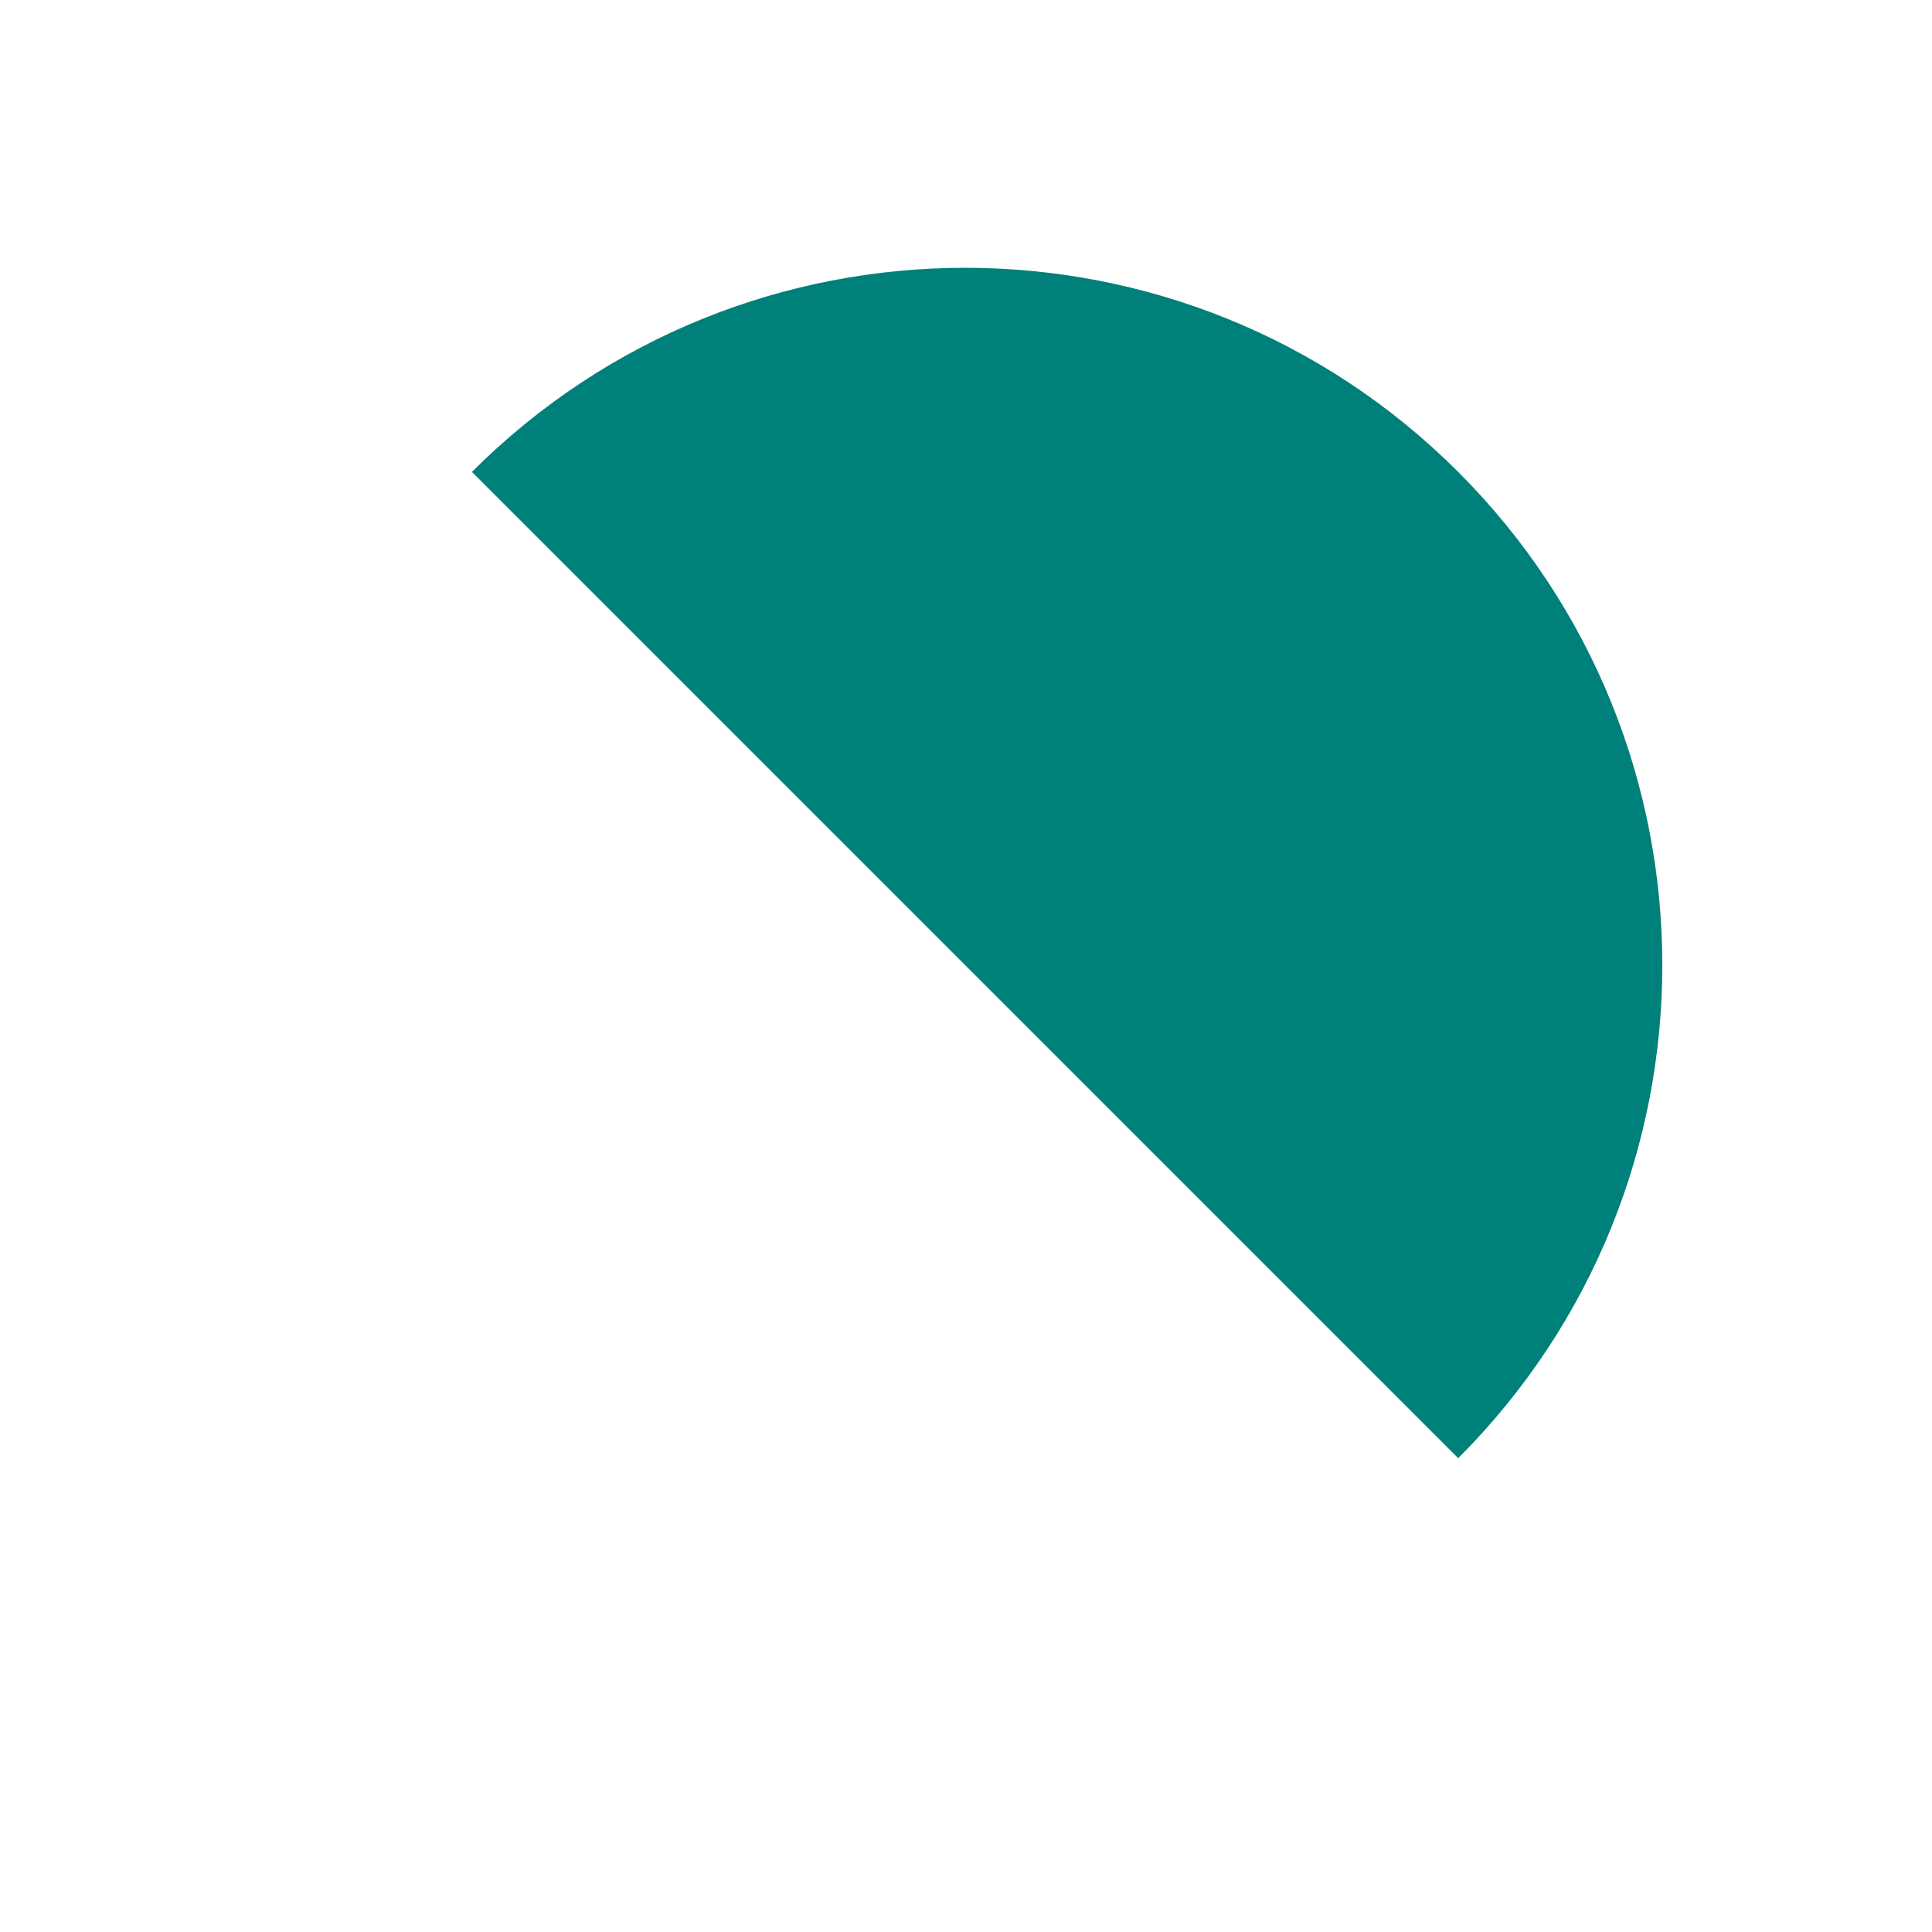
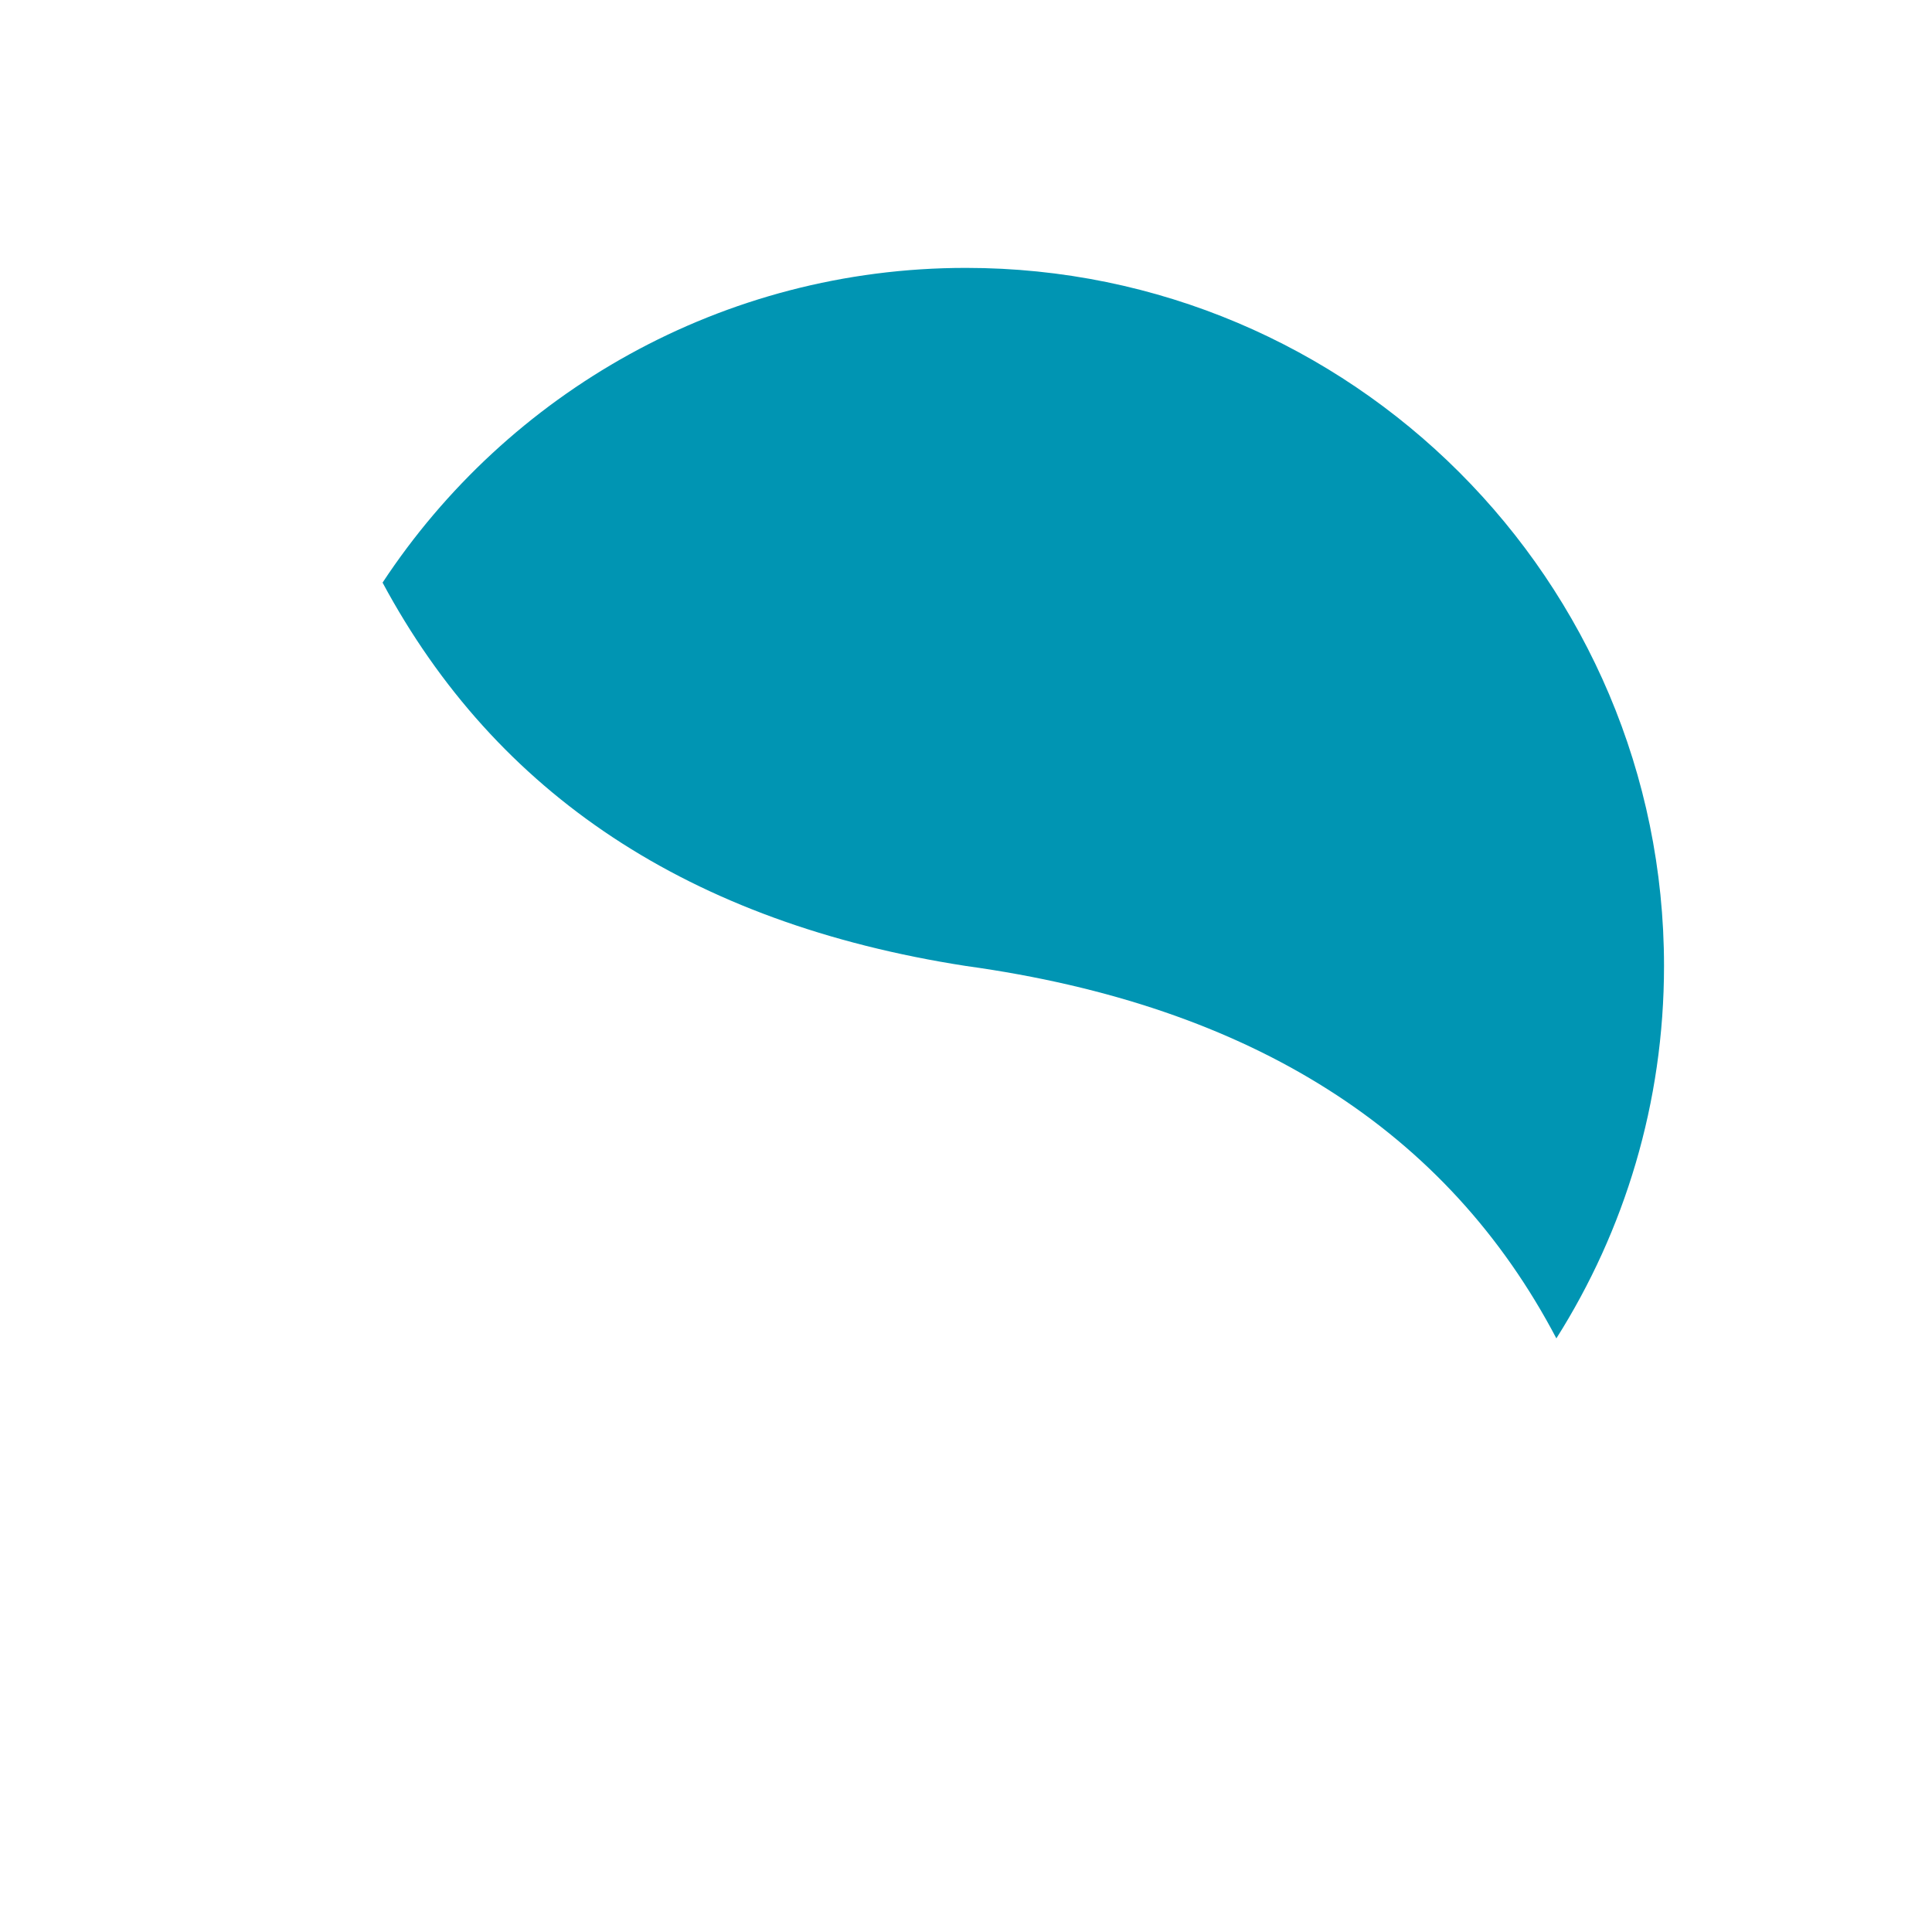
- <svg xmlns="http://www.w3.org/2000/svg" width="100%" height="100%" viewBox="0 0 246 246" version="1.1" xml:space="preserve" style="fill-rule:evenodd;clip-rule:evenodd;stroke-linejoin:round;stroke-miterlimit:2;">
-   <path d="M60.089,60.089c34.655,-34.655 90.927,-34.655 125.582,-0c34.655,34.655 34.655,90.927 0,125.582l-125.582,-125.582Z" style="fill:#00807b;" />
+ <svg xmlns="http://www.w3.org/2000/svg" width="100%" height="100%" viewBox="0 0 512 512" version="1.1" xml:space="preserve" style="fill-rule:evenodd;clip-rule:evenodd;stroke-linejoin:round;stroke-miterlimit:2;">
+   <path d="M412.452,354.684c-28.771,-54.772 -80.402,-88.164 -156.47,-98.691c-73.416,-11.385 -124.517,-45.606 -154.596,-101.594c33.094,-50.229 90.001,-83.406 154.596,-83.406c102.105,-0 185,82.895 185,185c0,36.273 -10.462,70.122 -28.53,98.691Z" style="fill:#0095b3;" />
</svg>
